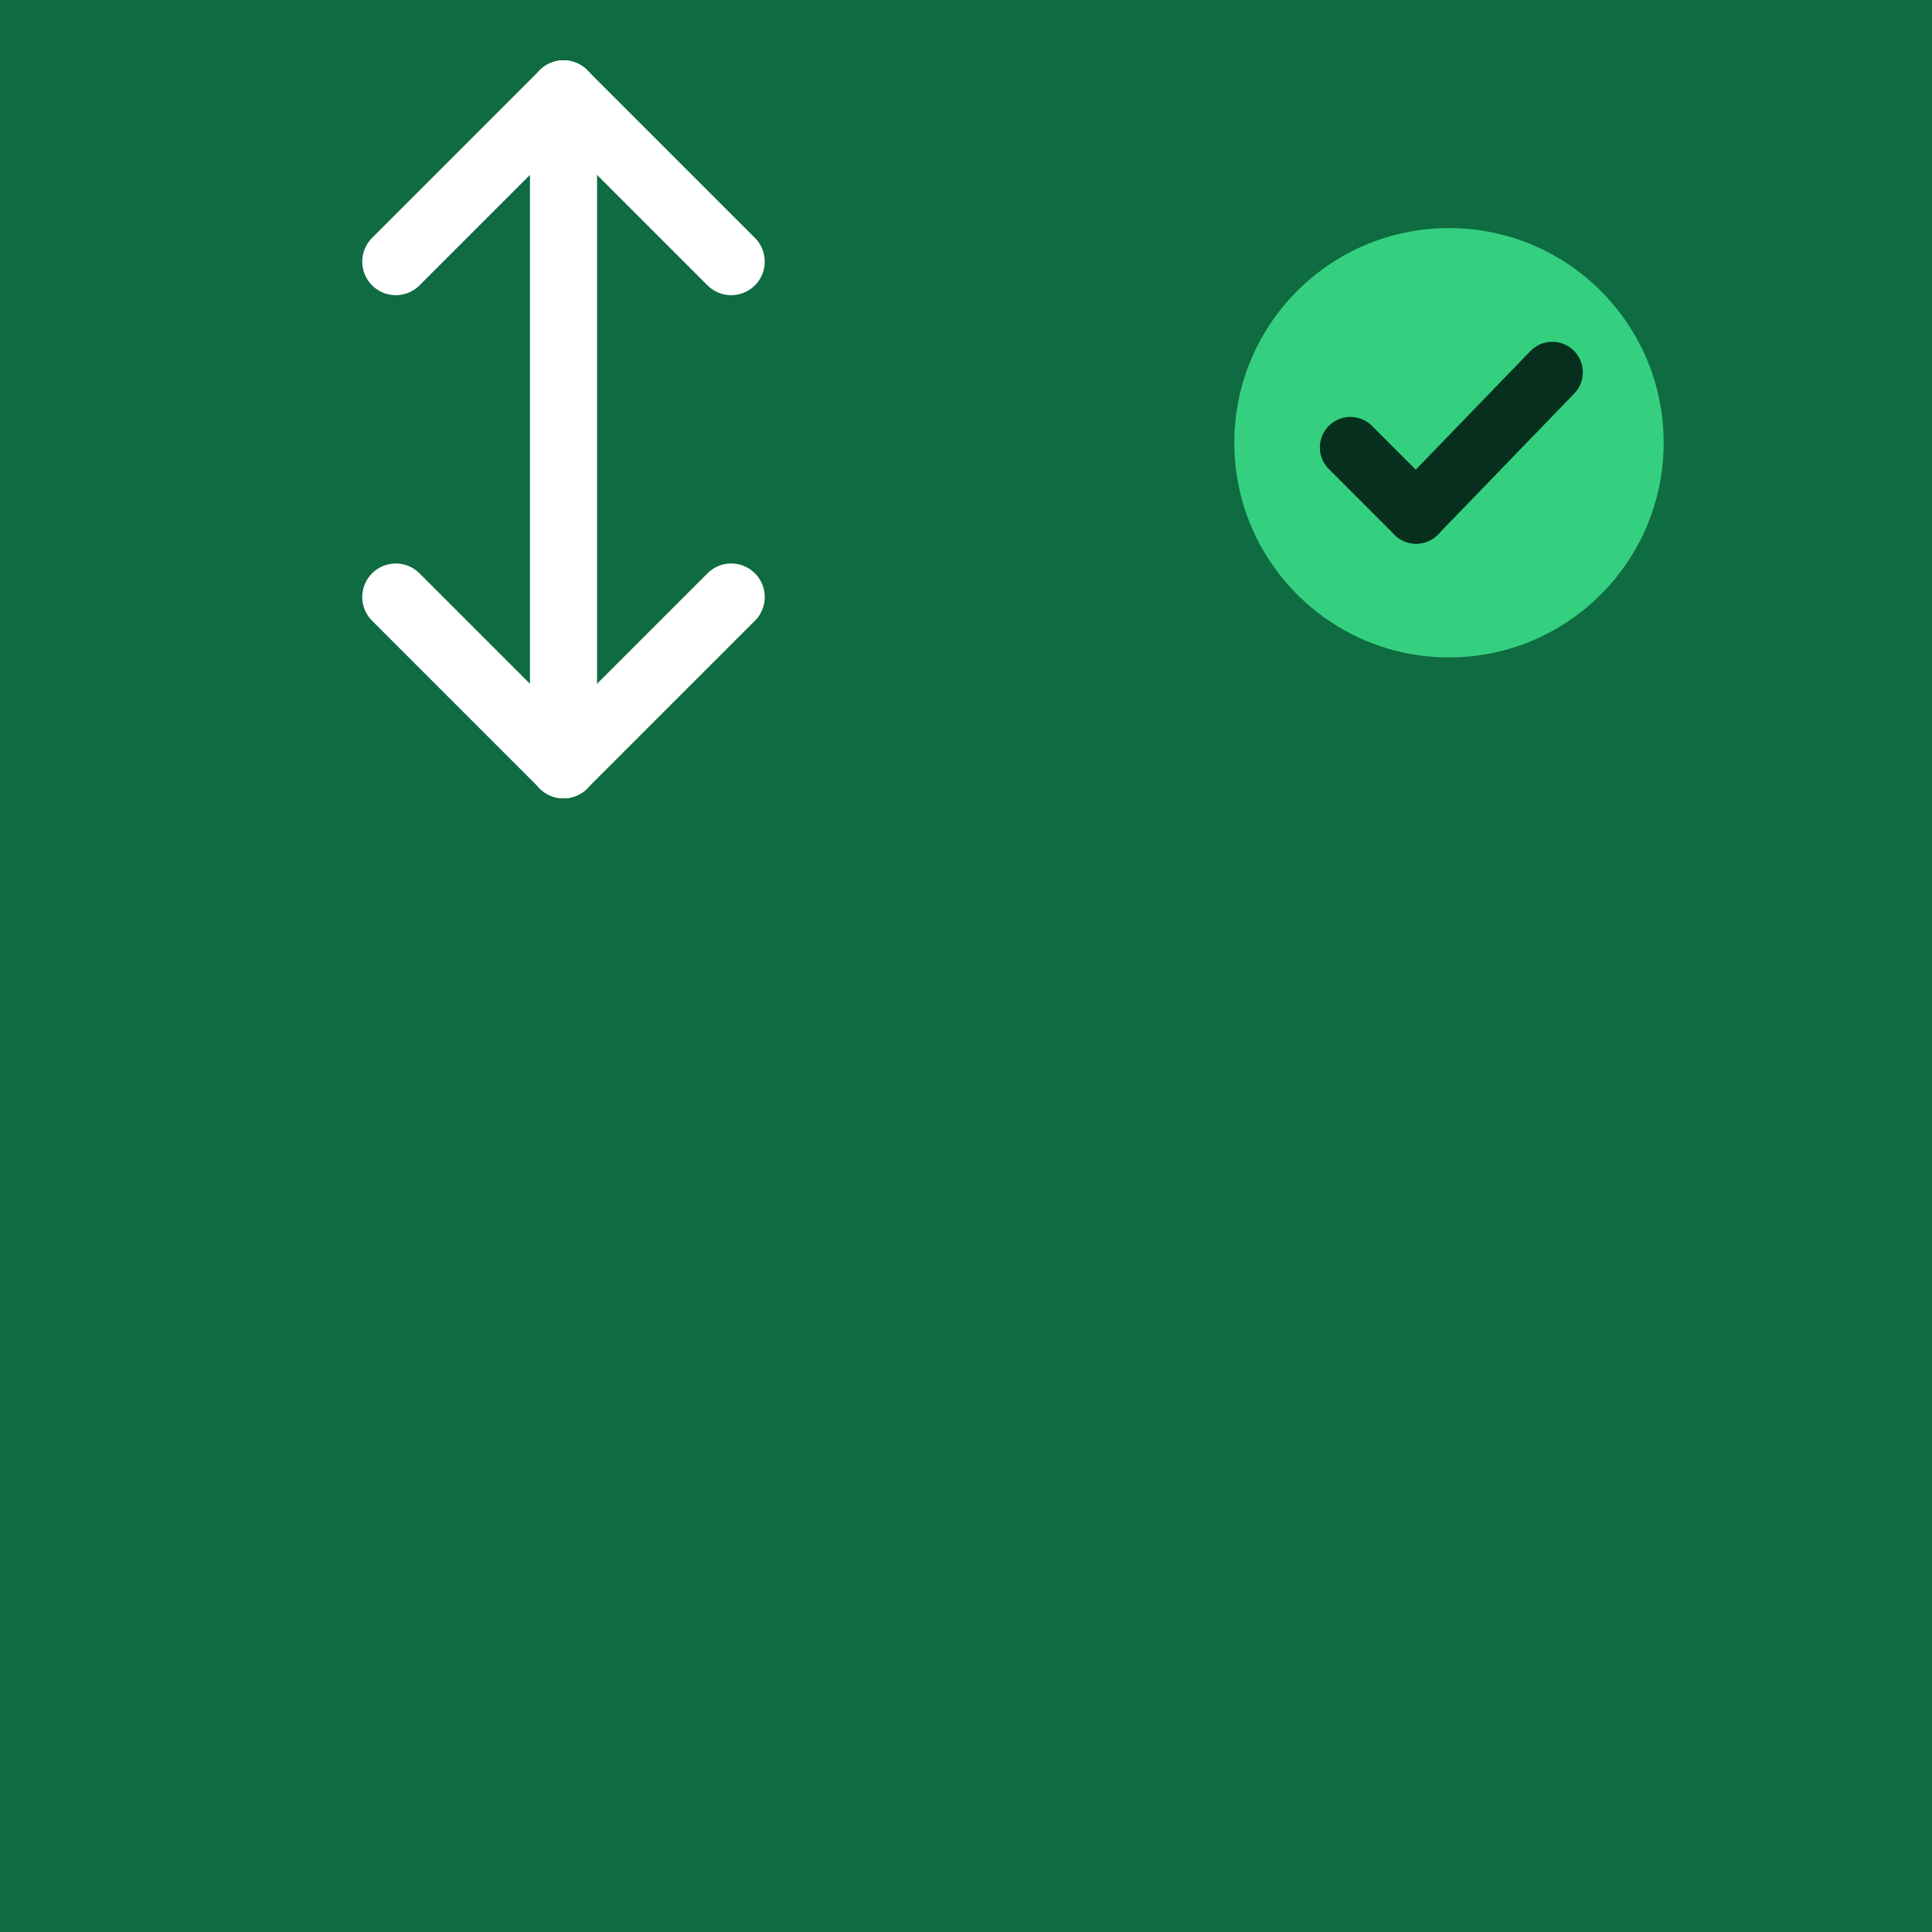
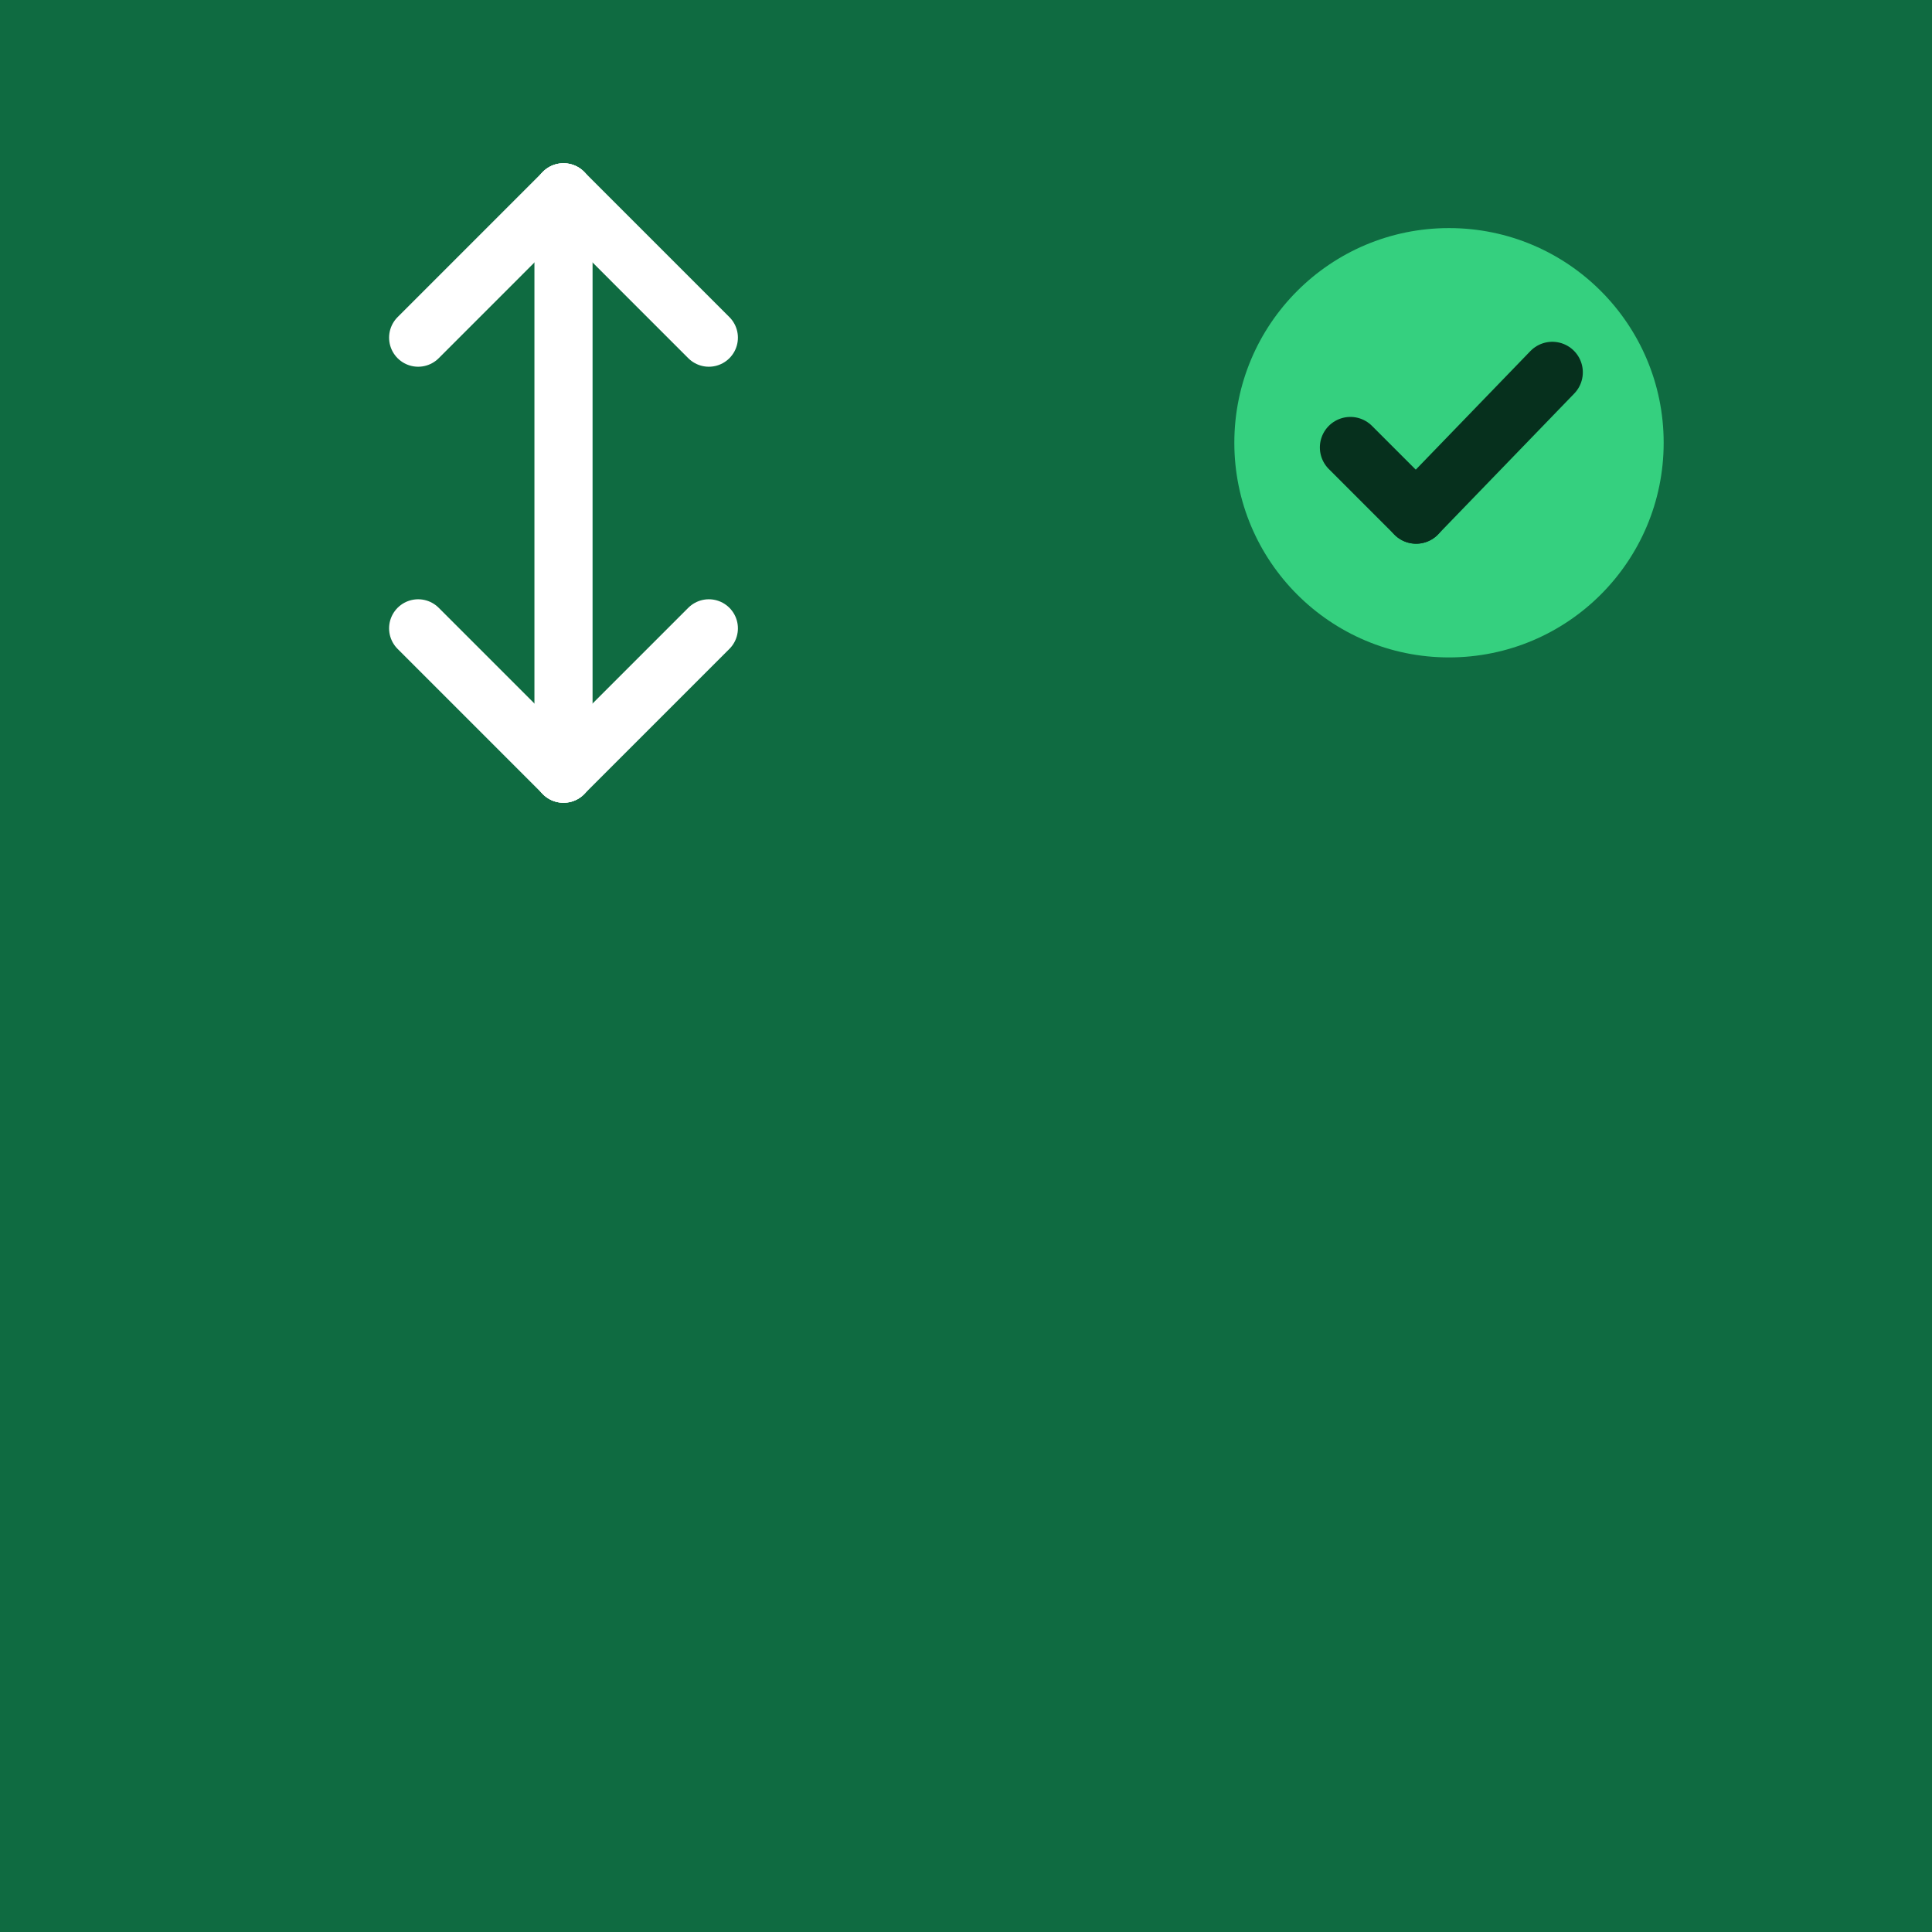
<svg xmlns="http://www.w3.org/2000/svg" viewBox="0 0 144 144">
  <rect x="0" y="0" width="144" height="144" fill="#0f6b41" />
-   <line x1="42" y1="7" x2="42" y2="57" stroke="#ffffff" stroke-width="5" stroke-linecap="round" />
-   <line x1="42" y1="7" x2="29.5" y2="19.5" stroke="#ffffff" stroke-width="5" stroke-linecap="round" />
-   <line x1="42" y1="7" x2="54.5" y2="19.5" stroke="#ffffff" stroke-width="5" stroke-linecap="round" />
-   <line x1="42" y1="57" x2="29.5" y2="44.5" stroke="#ffffff" stroke-width="5" stroke-linecap="round" />
-   <line x1="42" y1="57" x2="54.5" y2="44.5" stroke="#ffffff" stroke-width="5" stroke-linecap="round" />
+   <line x1="42" y1="14.333" x2="42" y2="57.667" stroke="#ffffff" stroke-width="4.333" stroke-linecap="round" />
+   <line x1="42" y1="14.333" x2="31.167" y2="25.167" stroke="#ffffff" stroke-width="4.333" stroke-linecap="round" />
+   <line x1="42" y1="14.333" x2="52.833" y2="25.167" stroke="#ffffff" stroke-width="4.333" stroke-linecap="round" />
+   <line x1="42" y1="57.667" x2="31.167" y2="46.833" stroke="#ffffff" stroke-width="4.333" stroke-linecap="round" />
+   <line x1="42" y1="57.667" x2="52.833" y2="46.833" stroke="#ffffff" stroke-width="4.333" stroke-linecap="round" />
  <circle cx="108" cy="33" r="16" fill="#35d07f" />
  <line x1="100.65" y1="33.35" x2="105.55" y2="38.25" stroke="#06301d" stroke-width="4.55" stroke-linecap="round" />
  <line x1="105.55" y1="38.25" x2="115.7" y2="27.75" stroke="#06301d" stroke-width="4.55" stroke-linecap="round" />
</svg>
